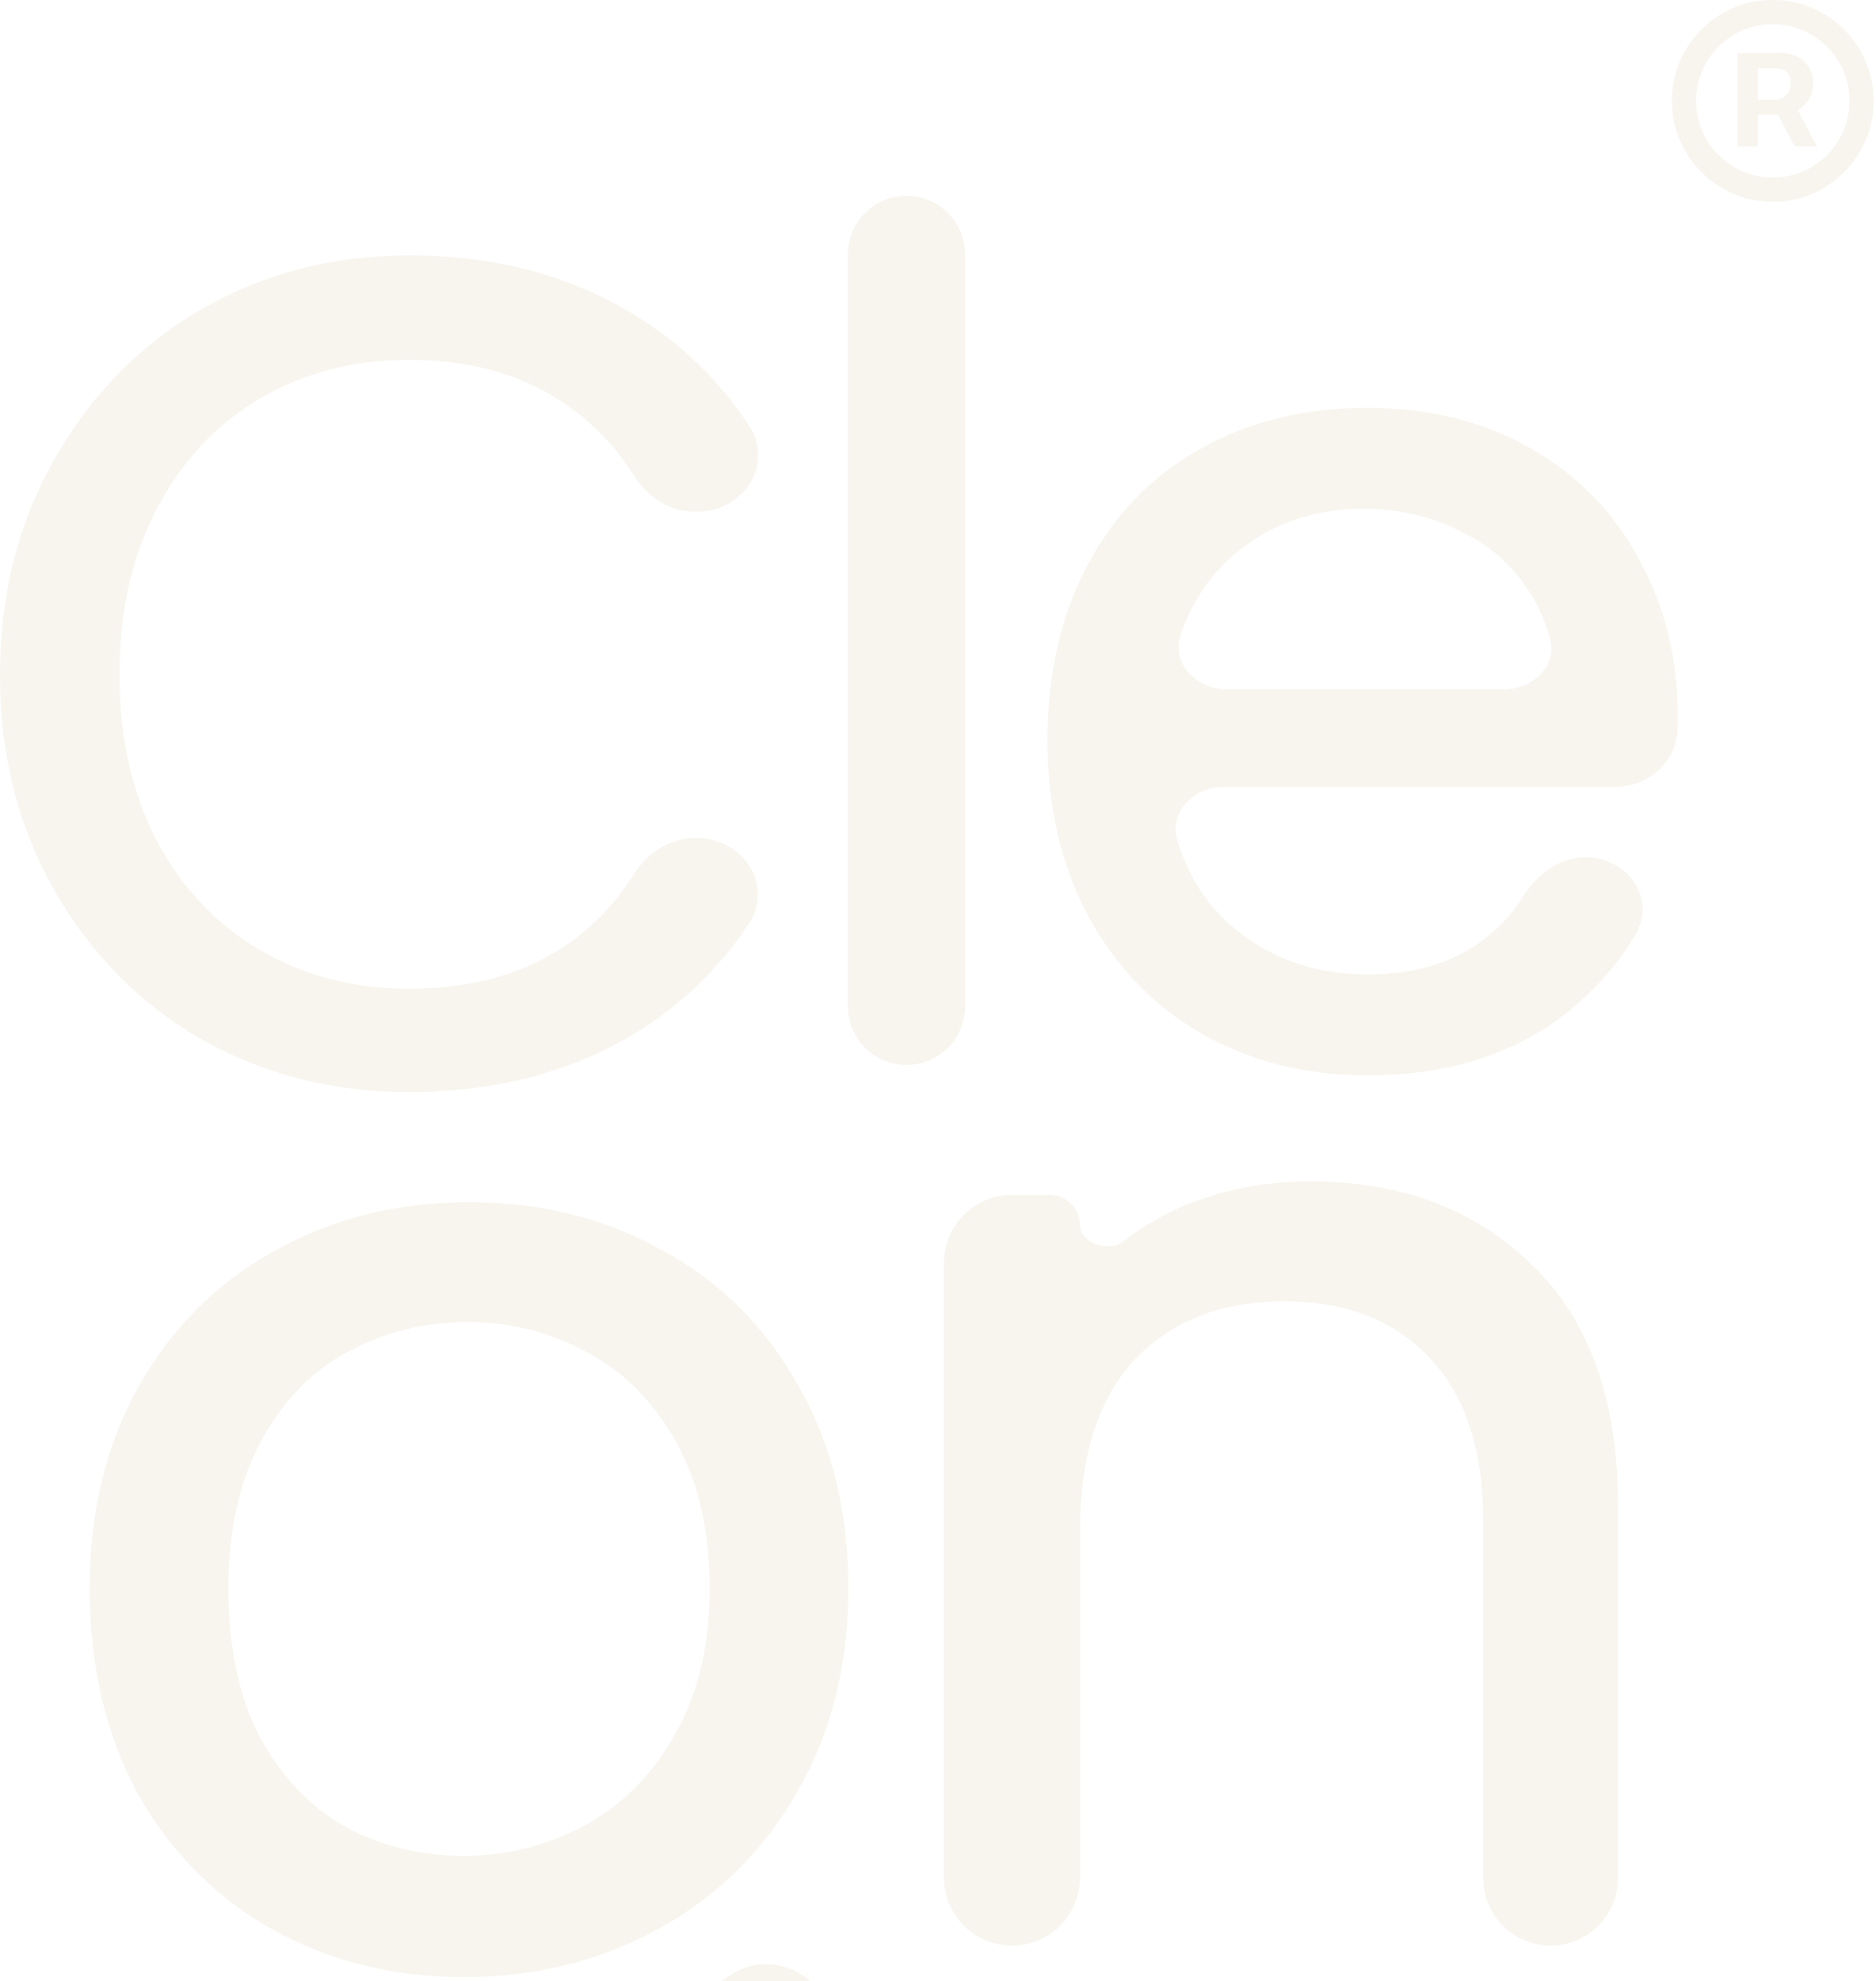
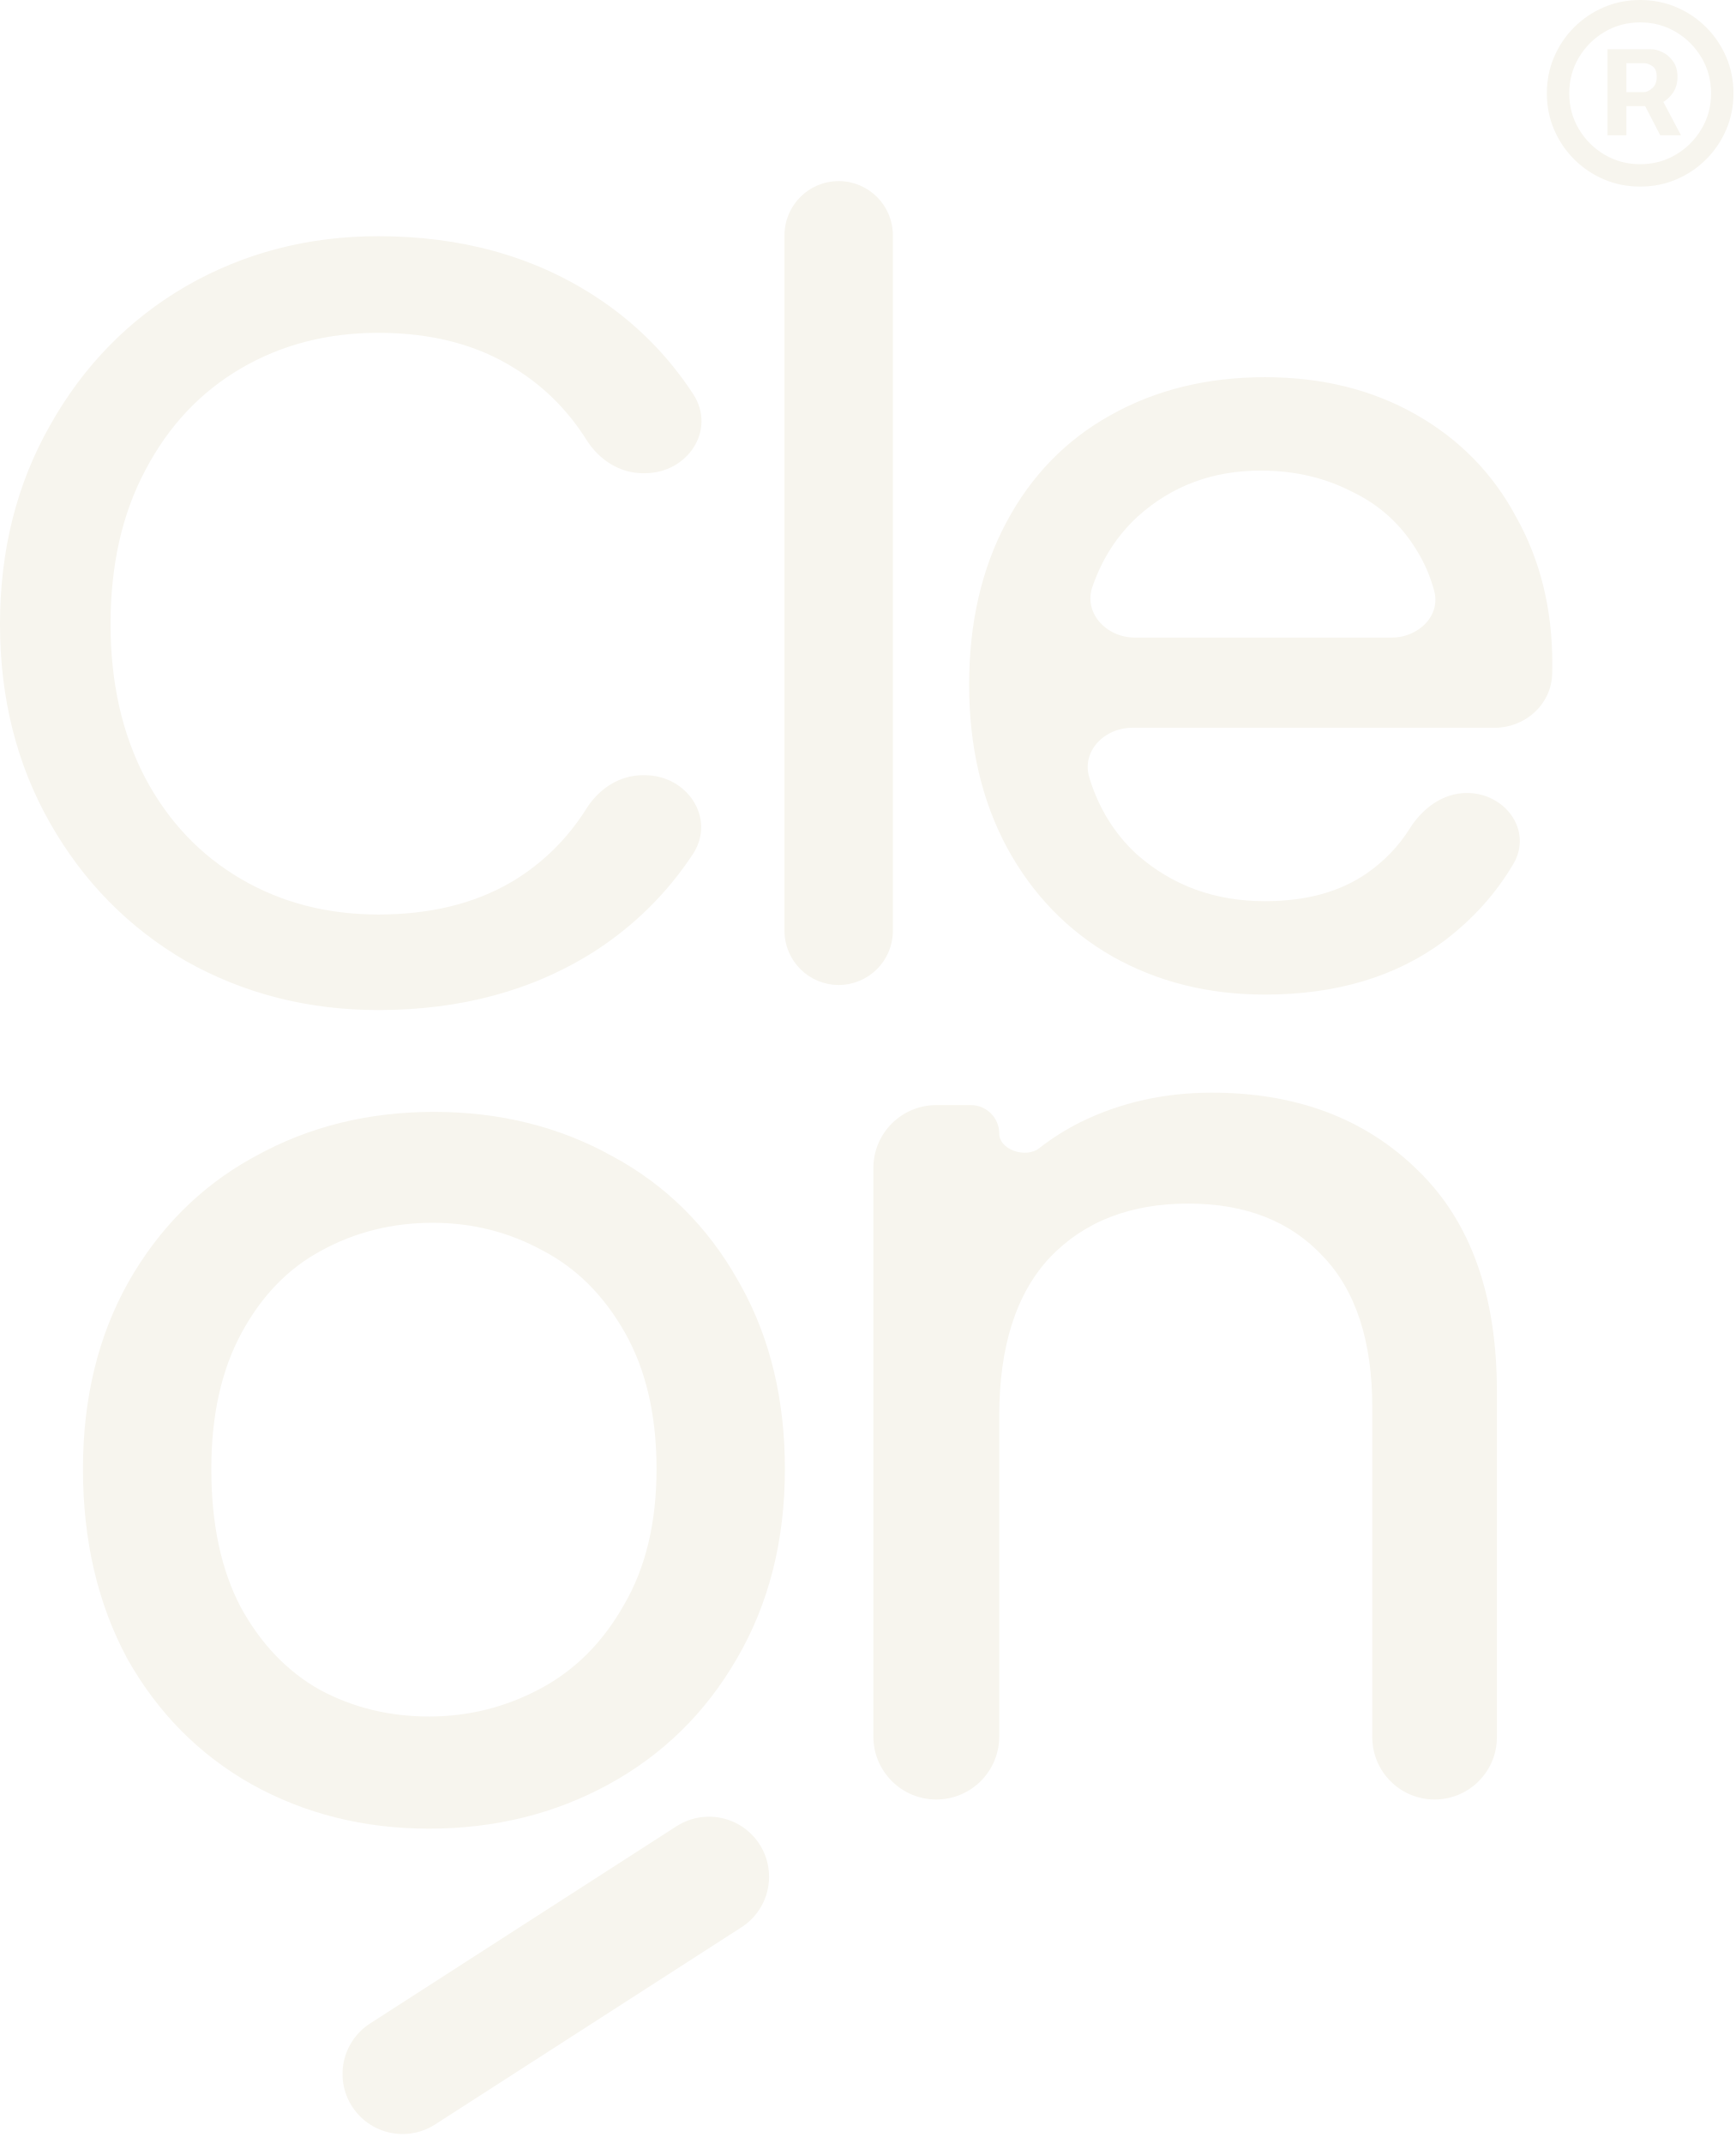
- <svg xmlns="http://www.w3.org/2000/svg" width="268" height="283" viewBox="0 0 268 283" fill="none">
+ <svg xmlns="http://www.w3.org/2000/svg" width="268" height="331" viewBox="0 0 268 331" fill="none">
  <path d="M58.44 36.902C71.089 36.902 82.15 39.954 91.606 46.072C97.703 50.018 102.738 55.029 106.708 61.103C108.421 63.724 108.205 66.631 106.778 68.869C105.356 71.1 102.735 72.666 99.638 72.666H99.247C95.79 72.666 92.755 70.607 90.946 67.733C88.025 63.09 84.289 59.364 79.735 56.549L79.732 56.547C73.853 52.845 66.761 50.985 58.44 50.985C50.453 50.985 43.3 52.843 36.97 56.554C30.642 60.263 25.675 65.555 22.068 72.441L22.066 72.444C18.463 79.213 16.654 87.198 16.654 96.411C16.654 105.512 18.463 113.497 22.066 120.378C25.673 127.154 30.64 132.392 36.97 136.103C43.3 139.813 50.453 141.672 58.44 141.672C66.504 141.672 73.413 139.977 79.183 136.604L79.737 136.272C84.29 133.457 88.026 129.732 90.946 125.09C92.755 122.216 95.79 120.156 99.247 120.156H99.594C102.697 120.156 105.321 121.727 106.739 123.963C108.162 126.207 108.367 129.118 106.635 131.734C102.676 137.712 97.665 142.663 91.606 146.584L91.603 146.586C82.147 152.593 71.088 155.589 58.44 155.589C47.668 155.589 37.831 153.09 28.938 148.087L28.932 148.084C20.149 142.97 13.201 135.908 8.089 126.907C2.974 117.901 0.42 107.732 0.42 96.411C0.42 85.091 2.974 74.921 8.089 65.914C13.2 56.804 20.148 49.687 28.932 44.572L28.935 44.572C37.829 39.457 47.667 36.902 58.44 36.902Z" fill="#F7F5EE" stroke="#F7F5EE" stroke-width="0.841" />
  <path d="M129.528 28.393C133.919 28.393 137.479 31.954 137.479 36.346V143.763C137.479 148.155 133.919 151.715 129.528 151.716C125.136 151.716 121.576 148.155 121.576 143.763V36.346C121.576 31.954 125.136 28.393 129.528 28.393Z" fill="#F7F5EE" stroke="#F7F5EE" stroke-width="0.841" />
  <path d="M195.369 58.679C204.038 58.679 211.725 60.57 218.417 64.362C225.105 68.152 230.239 73.396 233.808 80.088H233.807C237.484 86.666 239.319 94.128 239.319 102.464C239.319 102.974 239.314 103.489 239.303 104.008C239.212 108.57 235.331 111.989 230.817 111.989H174.852C172.546 111.989 170.453 112.978 169.109 114.504C167.77 116.025 167.175 118.074 167.837 120.239C169.31 125.05 171.796 129.06 175.295 132.279C180.84 137.168 187.523 139.616 195.369 139.616C201.814 139.616 207.132 138.142 211.349 135.222C214.119 133.283 216.355 130.949 218.061 128.221C219.914 125.259 222.946 122.899 226.545 122.899C229.328 122.899 231.743 124.244 233.111 126.208C234.485 128.182 234.798 130.779 233.369 133.214C230.717 137.731 227.181 141.662 222.767 145.006L222.763 145.008C215.395 150.479 206.255 153.202 195.369 153.202C186.697 153.202 178.9 151.255 171.99 147.354L171.987 147.353C165.186 143.451 159.836 137.931 155.938 130.804L155.937 130.801C152.037 123.559 150.093 115.213 150.093 105.775C150.093 96.339 151.981 88.049 155.77 80.916C159.558 73.786 164.856 68.319 171.661 64.526C178.572 60.625 186.479 58.679 195.369 58.679ZM194.707 72.265C187.191 72.265 180.782 74.658 175.457 79.44C172.226 82.402 169.848 86.077 168.326 90.471C167.571 92.65 168.126 94.743 169.459 96.304C170.798 97.872 172.921 98.9 175.271 98.9H214.93C217.14 98.9 219.174 97.985 220.506 96.553C221.833 95.128 222.462 93.195 221.894 91.11C221.271 88.822 220.365 86.723 219.176 84.811L219.173 84.807C216.678 80.684 213.264 77.596 208.925 75.535L208.915 75.53V75.529C204.676 73.355 199.943 72.265 194.707 72.265Z" fill="#F7F5EE" stroke="#F7F5EE" stroke-width="0.841" />
  <path d="M187.165 169.256C200.083 169.256 210.589 173.2 218.637 181.117H218.636C226.699 188.922 230.696 200.21 230.696 214.901V268.32C230.696 273.365 226.606 277.455 221.561 277.455C216.516 277.455 212.426 273.365 212.426 268.32V217.399C212.426 206.971 209.819 199.104 204.682 193.716L204.678 193.712C199.535 188.193 192.5 185.413 183.514 185.413C174.403 185.413 167.174 188.254 161.772 193.903L161.773 193.904C156.506 199.548 153.834 207.802 153.834 218.744V268.224C153.834 273.322 149.701 277.455 144.603 277.455C139.504 277.455 135.371 273.322 135.371 268.224V180.409C135.371 175.311 139.504 171.178 144.603 171.178H149.942C152.091 171.178 153.834 172.92 153.834 175.068C153.834 176.49 154.899 177.637 156.39 178.194C157.88 178.752 159.628 178.648 160.796 177.733C162.734 176.213 164.853 174.878 167.154 173.728L167.158 173.726C173.251 170.744 179.922 169.256 187.165 169.256Z" fill="#F7F5EE" stroke="#F7F5EE" stroke-width="0.976" />
  <line x1="62.176" y1="320.337" x2="109.499" y2="289.876" stroke="#F7F5EE" stroke-width="18.552" stroke-linecap="round" />
  <path d="M67.016 172.224C77.084 172.224 86.198 174.484 94.347 179.011H94.346C102.496 183.411 108.901 189.752 113.555 198.025L113.998 198.805C118.491 206.911 120.731 216.281 120.731 226.9C120.731 237.864 118.28 247.559 113.363 255.97C108.579 264.244 102.045 270.648 93.767 275.175C85.492 279.701 76.315 281.96 66.247 281.96C56.306 281.96 47.256 279.7 39.108 275.173L39.105 275.172C31.082 270.643 24.742 264.237 20.088 255.963L20.084 255.955L20.514 255.723L20.084 255.954C15.557 247.547 13.3 237.857 13.3 226.9C13.3 216.068 15.622 206.504 20.281 198.222L20.282 198.22C24.915 190.08 31.132 183.811 38.93 179.426L39.69 179.008C47.838 174.483 56.95 172.224 67.016 172.224ZM66.824 188.381C60.497 188.381 54.685 189.835 49.379 192.741L49.377 192.743C44.218 195.51 40.055 199.792 36.892 205.612C33.737 211.417 32.147 218.506 32.147 226.9C32.147 235.423 33.673 242.576 36.7 248.38C39.864 254.202 44.029 258.55 49.192 261.447C54.367 264.222 60.049 265.612 66.247 265.612C72.444 265.612 78.258 264.158 83.695 261.249C89.115 258.35 93.47 254 96.759 248.181L96.763 248.174C100.169 242.372 101.884 235.288 101.884 226.9C101.884 218.509 100.232 211.422 96.952 205.619C93.662 199.798 89.371 195.514 84.084 192.745L84.075 192.741C78.768 189.835 73.021 188.381 66.824 188.381Z" fill="#F7F5EE" stroke="#F7F5EE" stroke-width="0.976" />
  <path d="M248.265 20.895V7.602H255.002C255.542 7.602 256.131 7.758 256.767 8.07C257.404 8.37 257.944 8.838 258.388 9.475C258.845 10.099 259.073 10.892 259.073 11.853C259.073 12.825 258.839 13.654 258.37 14.338C257.902 15.011 257.331 15.521 256.659 15.87C255.998 16.218 255.374 16.392 254.786 16.392H249.922V14.23H253.885C254.281 14.23 254.708 14.032 255.164 13.636C255.632 13.24 255.866 12.645 255.866 11.853C255.866 11.036 255.632 10.484 255.164 10.195C254.708 9.907 254.305 9.763 253.957 9.763H251.183V20.895H248.265ZM256.299 14.627L259.613 20.895H256.407L253.164 14.627H256.299ZM253.309 28.821C251.315 28.821 249.448 28.449 247.706 27.704C245.965 26.96 244.434 25.927 243.113 24.606C241.792 23.285 240.759 21.754 240.015 20.013C239.27 18.271 238.898 16.404 238.898 14.411C238.898 12.417 239.27 10.55 240.015 8.808C240.759 7.067 241.792 5.536 243.113 4.215C244.434 2.894 245.965 1.861 247.706 1.117C249.448 0.372 251.315 0 253.309 0C255.302 0 257.169 0.372 258.911 1.117C260.652 1.861 262.183 2.894 263.504 4.215C264.825 5.536 265.858 7.067 266.602 8.808C267.347 10.55 267.719 12.417 267.719 14.411C267.719 16.404 267.347 18.271 266.602 20.013C265.858 21.754 264.825 23.285 263.504 24.606C262.183 25.927 260.652 26.96 258.911 27.704C257.169 28.449 255.302 28.821 253.309 28.821ZM253.309 25.363C255.326 25.363 257.163 24.87 258.821 23.886C260.478 22.901 261.799 21.58 262.783 19.923C263.768 18.265 264.261 16.428 264.261 14.411C264.261 12.393 263.768 10.556 262.783 8.899C261.799 7.241 260.478 5.92 258.821 4.936C257.163 3.951 255.326 3.459 253.309 3.459C251.291 3.459 249.454 3.951 247.796 4.936C246.139 5.92 244.818 7.241 243.834 8.899C242.849 10.556 242.356 12.393 242.356 14.411C242.356 16.428 242.849 18.265 243.834 19.923C244.818 21.58 246.139 22.901 247.796 23.886C249.454 24.87 251.291 25.363 253.309 25.363Z" fill="#F7F5EE" />
</svg>
